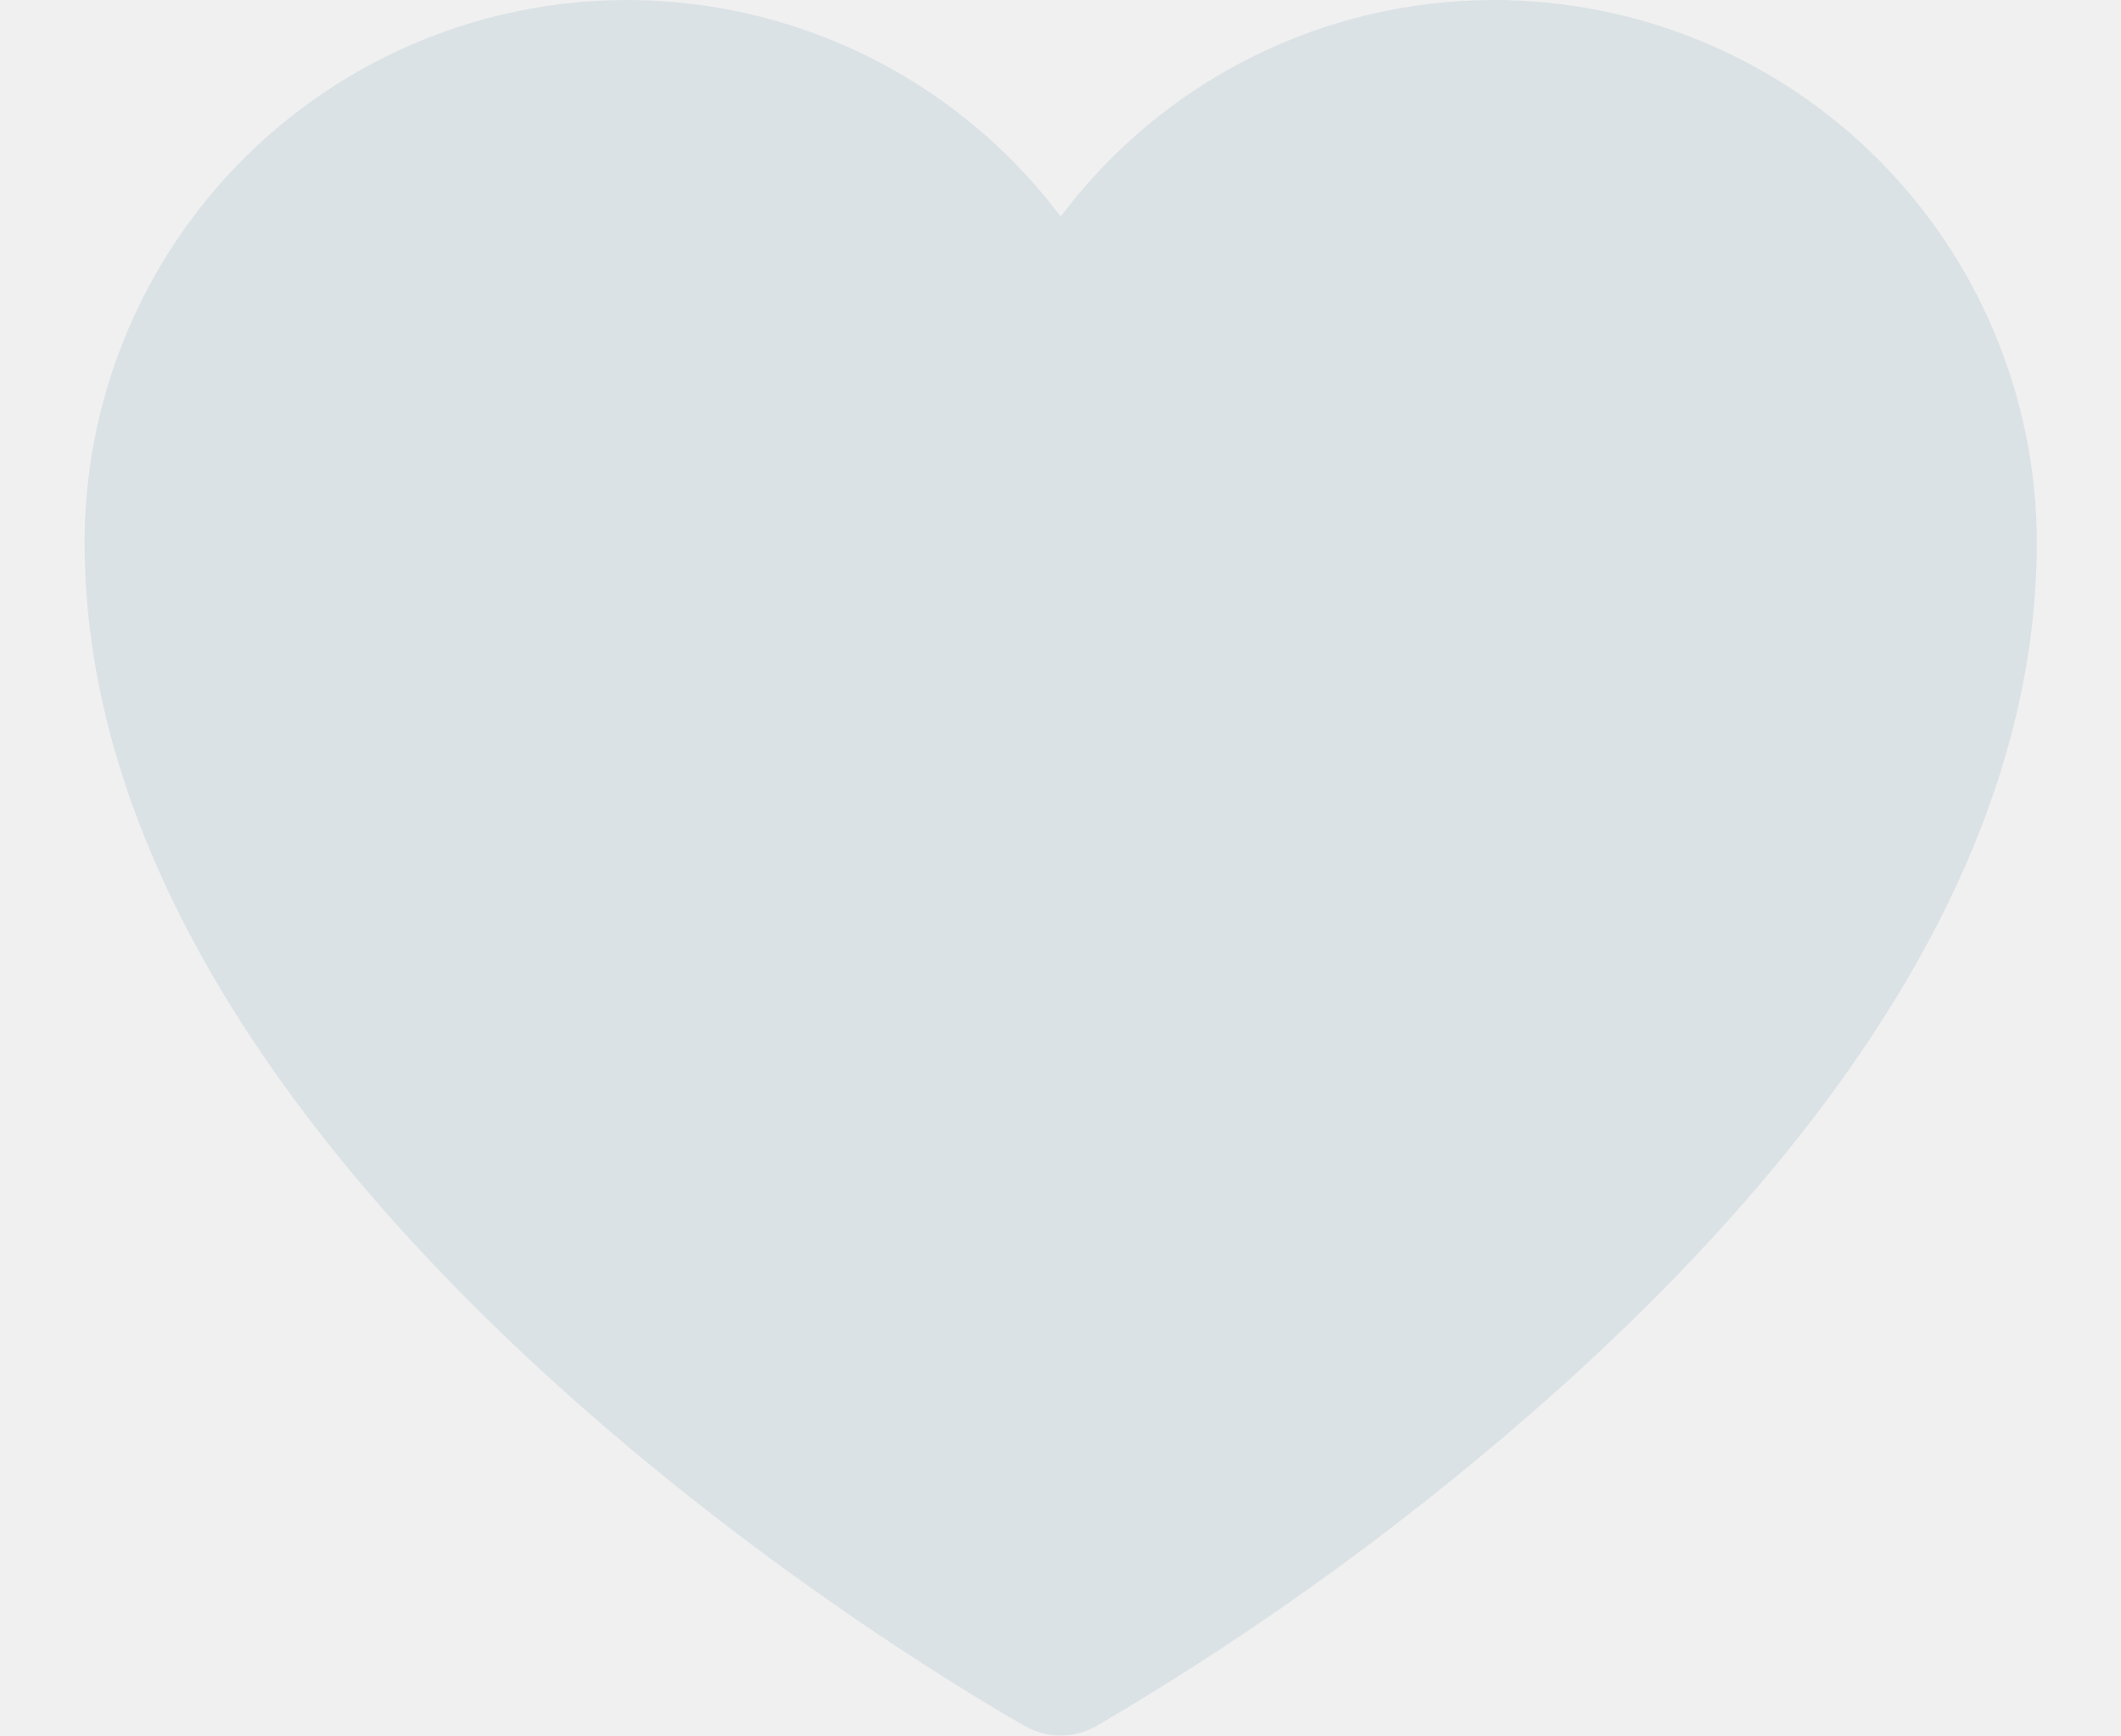
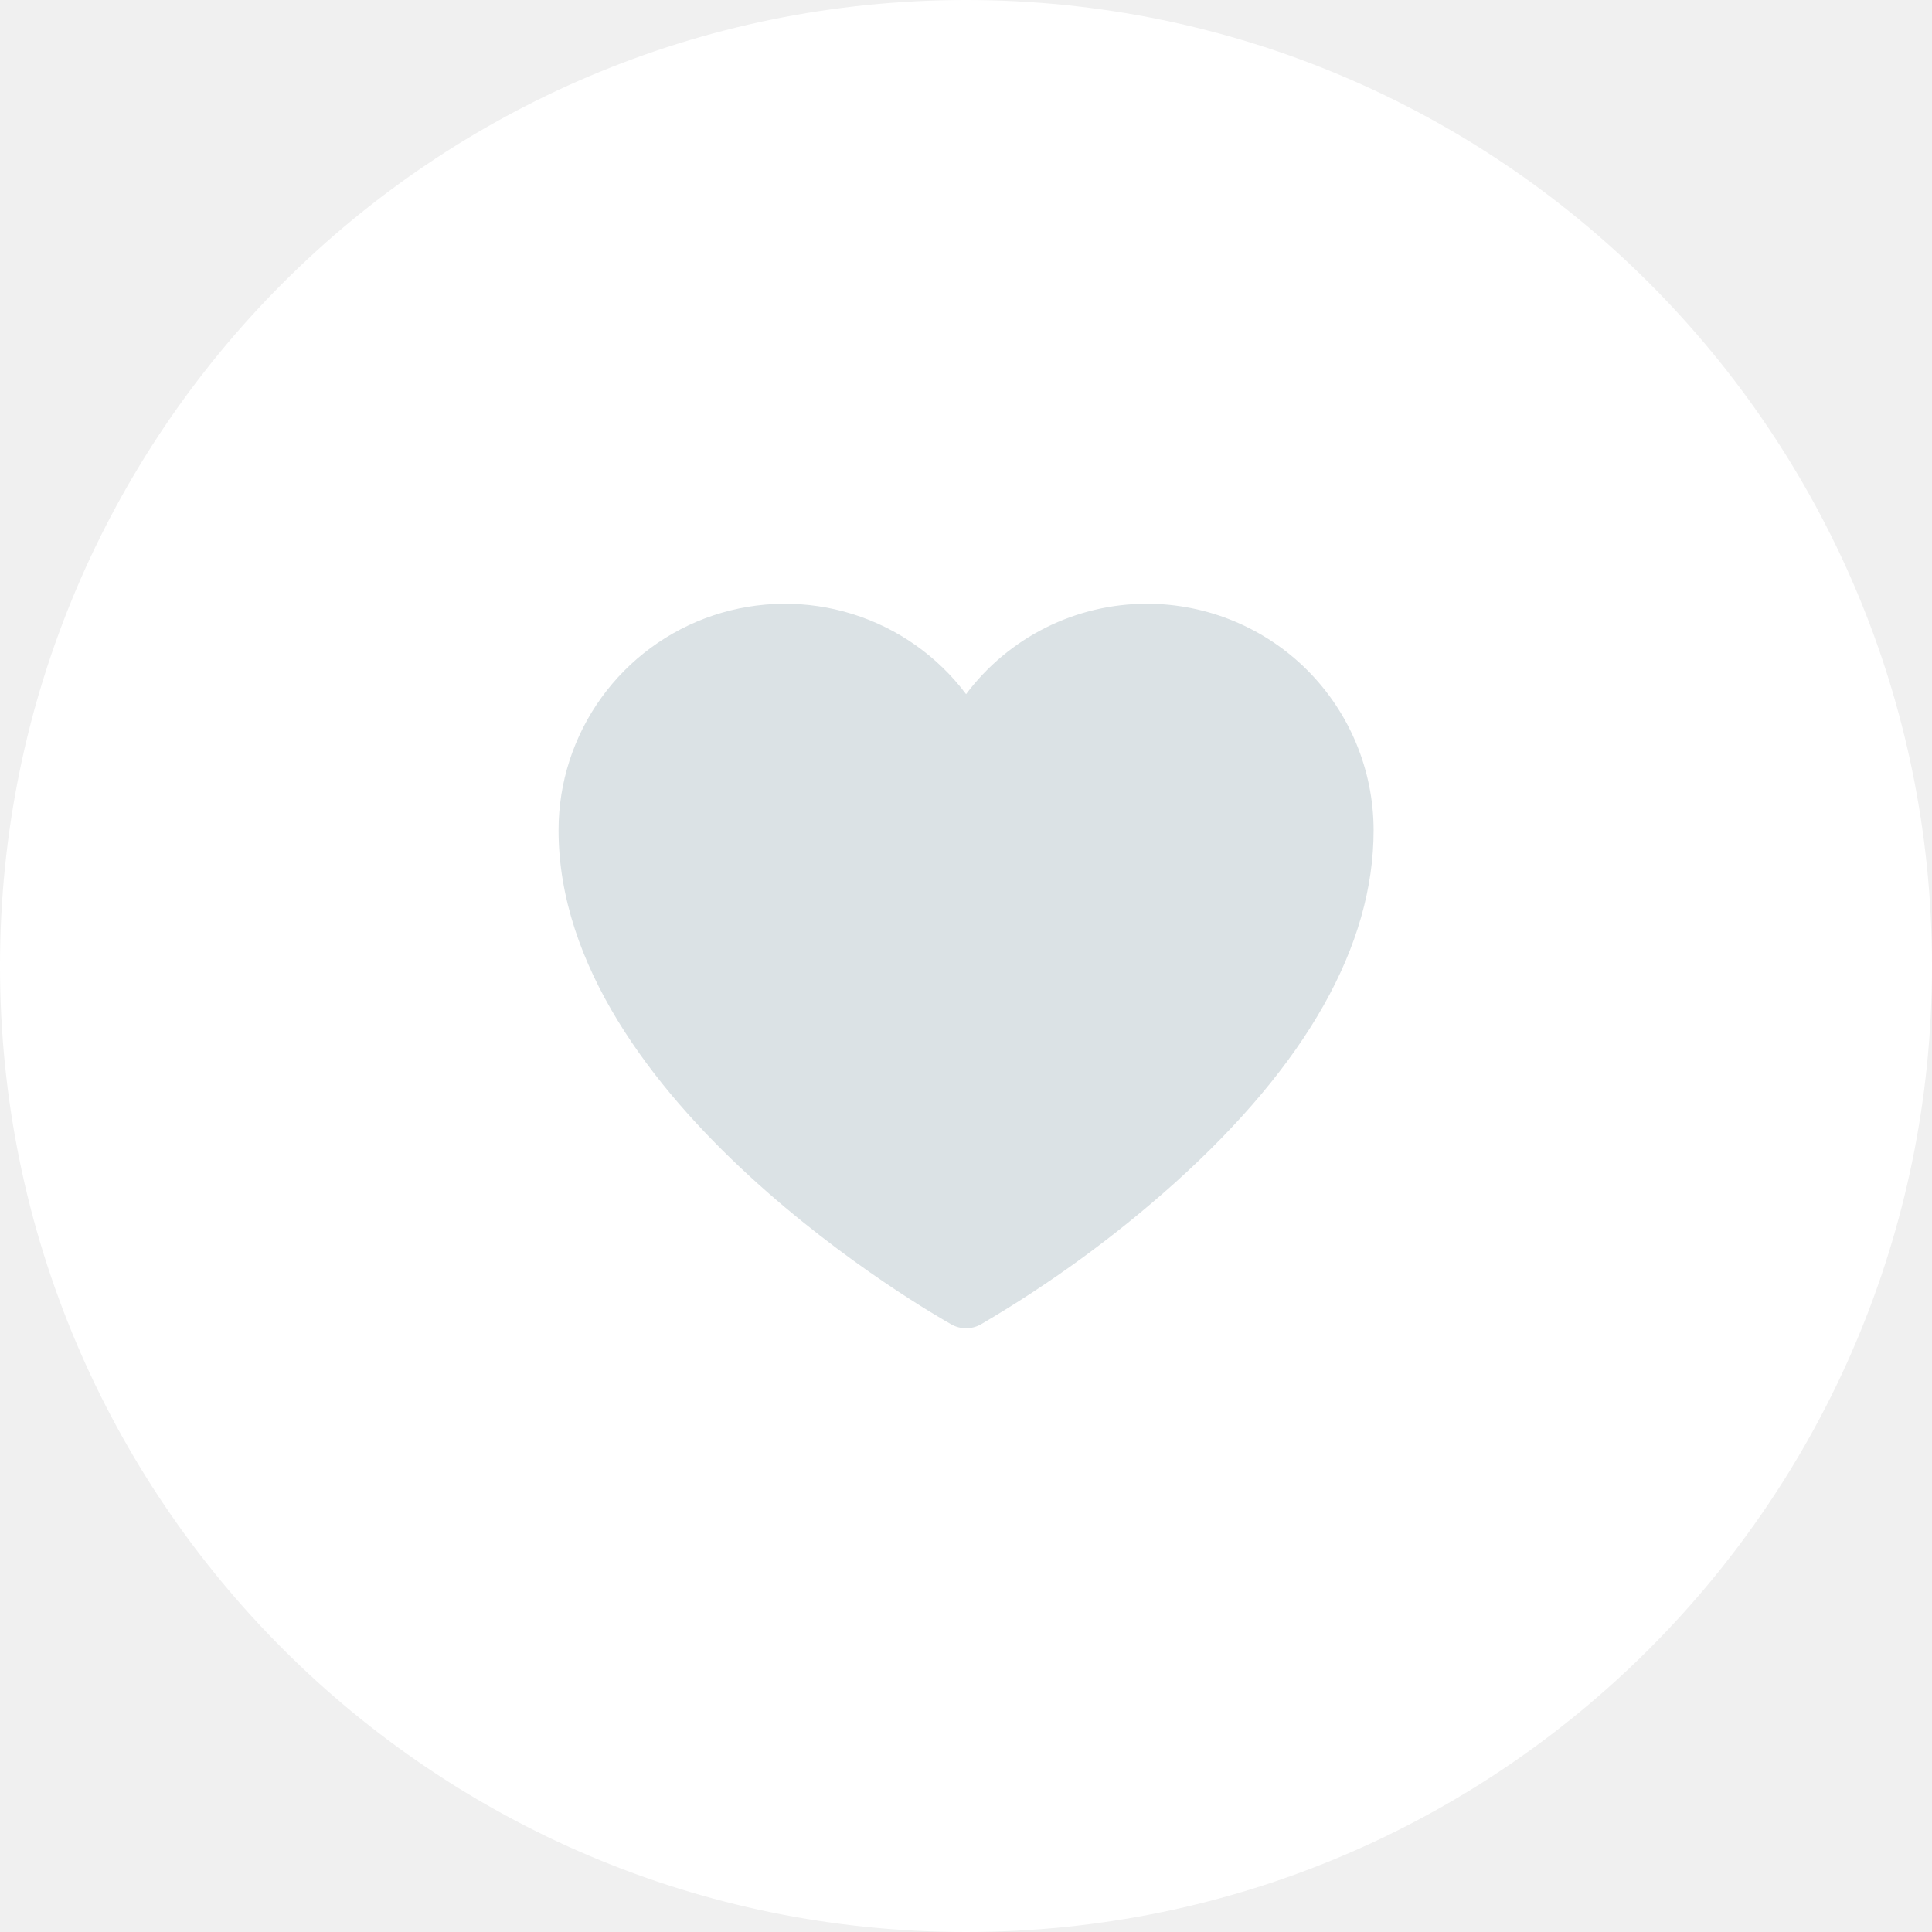
- <svg xmlns="http://www.w3.org/2000/svg" width="22" height="18" viewBox="0 0 22 18" fill="none">
-   <path d="M15.502 8.2786e-06C14.629 -0.001 13.768 0.201 12.986 0.591C12.205 0.981 11.526 1.548 11.002 2.246C10.293 1.303 9.305 0.606 8.178 0.255C7.051 -0.096 5.843 -0.084 4.723 0.289C3.603 0.663 2.629 1.379 1.939 2.337C1.249 3.294 0.878 4.445 0.877 5.625C0.877 12.362 10.237 17.681 10.636 17.904C10.748 17.967 10.874 18 11.002 18C11.13 18 11.257 17.967 11.369 17.904C13.09 16.896 14.706 15.717 16.191 14.386C19.466 11.438 21.127 8.49 21.127 5.625C21.125 4.134 20.532 2.704 19.478 1.649C18.423 0.595 16.994 0.002 15.502 8.2786e-06Z" fill="#DBE2E5" />
+ <svg xmlns="http://www.w3.org/2000/svg" width="48" height="48" viewBox="0 0 48 48" fill="none">
+   <circle cx="24" cy="24" r="24" fill="white" />
+   <path d="M28.502 15C27.629 14.998 26.767 15.201 25.986 15.591C25.205 15.981 24.526 16.547 24.002 17.246C23.293 16.303 22.305 15.606 21.178 15.255C20.051 14.904 18.842 14.916 17.723 15.289C16.603 15.663 15.629 16.379 14.939 17.337C14.249 18.294 13.877 19.445 13.877 20.625C13.877 27.362 23.237 32.681 23.636 32.904C23.747 32.967 23.874 33 24.002 33C24.13 33 24.256 32.967 24.368 32.904C26.09 31.896 27.706 30.717 29.191 29.386C32.466 26.438 34.127 23.491 34.127 20.625C34.125 19.134 33.532 17.704 32.478 16.649C31.423 15.595 29.993 15.002 28.502 15Z" fill="#DBE2E5" />
</svg>
